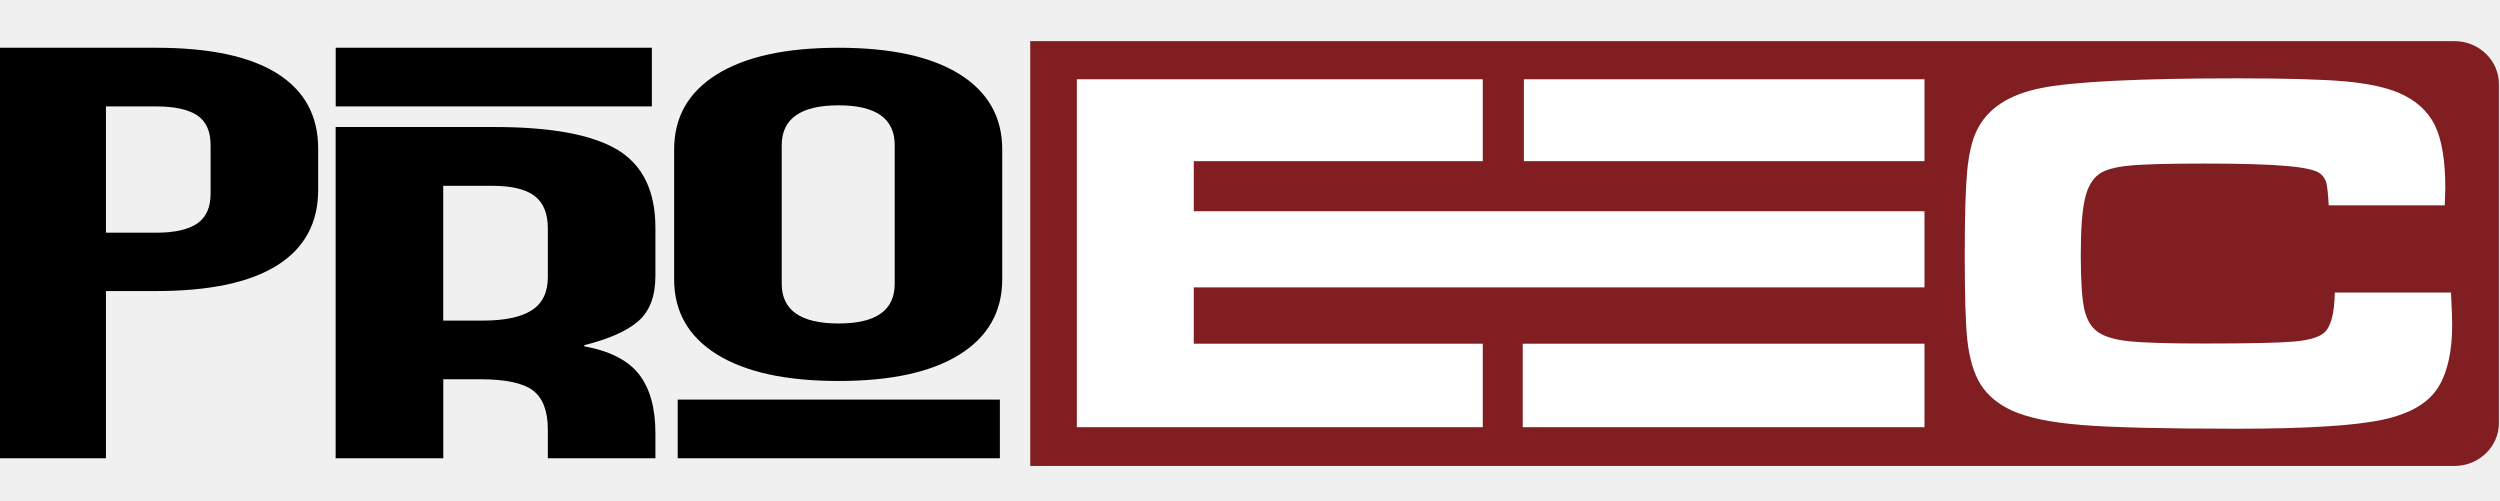
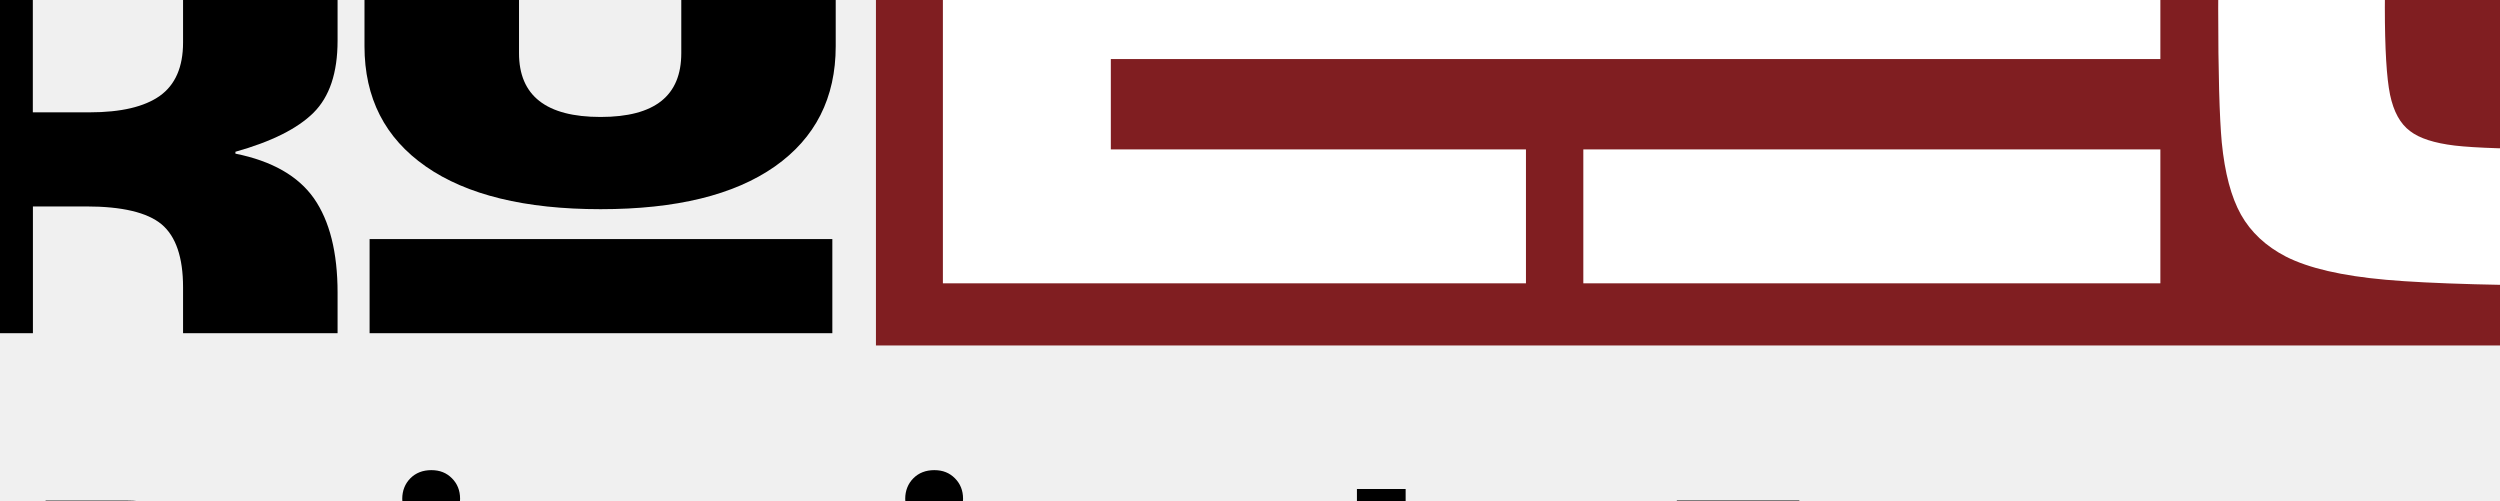
<svg xmlns="http://www.w3.org/2000/svg" version="1.1" id="Camada_1" x="0px" y="0px" viewBox="0 0 489.9 98" style="enable-background:new 0 0 489.9 98;" xml:space="preserve">
  <defs id="defs3">
    <style id="style1-2">      .cls-1, .cls-2 {        fill: #fff;      }      .cls-2 {        fill-rule: evenodd;      }      .cls-3 {        fill: #801e21;      }    </style>
  </defs>
  <style type="text/css" id="style1">
	.st0{fill-rule:evenodd;clip-rule:evenodd;fill:#C3161C;}
	.st1{fill-rule:evenodd;clip-rule:evenodd;fill:#FFFFFF;}
	.st2{fill-rule:evenodd;clip-rule:evenodd;fill:#231F20;}
</style>
-   <g id="g46" transform="matrix(1.244498,0,0,1.201218,-0.3218883,8.061023)">
+   <g id="g46" transform="matrix(1.787487,0,0,1.926736,-118.7813,-65.82553)">
    <g id="g37">
      <path d="m 16.43,95.62 c -0.58,1.05 -1.48,1.9 -2.69,2.54 -1.21,0.65 -2.71,0.97 -4.5,0.97 H 5.93 V 107 H 0.59 V 85.08 h 8.65 c 1.75,0 3.23,0.3 4.43,0.91 1.21,0.6 2.11,1.44 2.72,2.5 0.6,1.06 0.91,2.28 0.91,3.65 0,1.27 -0.29,2.43 -0.87,3.48 z m -5.31,-1.46 c 0.5,-0.48 0.75,-1.16 0.75,-2.03 0,-0.87 -0.25,-1.55 -0.75,-2.03 -0.5,-0.48 -1.26,-0.72 -2.28,-0.72 h -2.9 v 5.5 h 2.9 c 1.02,0 1.78,-0.24 2.28,-0.72 z" id="path1-7" />
      <path d="m 27.77,90.21 c 0.94,-0.55 1.98,-0.83 3.12,-0.83 v 5.65 h -1.47 c -1.33,0 -2.33,0.29 -3,0.86 -0.67,0.57 -1,1.58 -1,3.01 v 8.09 H 20.08 V 89.57 h 5.34 v 2.9 c 0.62,-0.96 1.41,-1.71 2.34,-2.26 z" id="path2-2" />
      <path d="m 36.78,106.15 c -1.36,-0.73 -2.44,-1.77 -3.22,-3.12 -0.78,-1.35 -1.17,-2.93 -1.17,-4.75 0,-1.82 0.4,-3.37 1.19,-4.73 0.79,-1.36 1.87,-2.41 3.25,-3.14 1.37,-0.73 2.91,-1.09 4.62,-1.09 1.71,0 3.25,0.36 4.62,1.09 1.37,0.73 2.46,1.78 3.25,3.14 0.79,1.36 1.19,2.94 1.19,4.73 0,1.79 -0.4,3.37 -1.2,4.73 -0.8,1.36 -1.89,2.41 -3.28,3.14 -1.38,0.73 -2.93,1.09 -4.64,1.09 -1.71,0 -3.24,-0.36 -4.61,-1.09 z m 7.21,-4.65 c 0.72,-0.75 1.08,-1.82 1.08,-3.22 0,-1.4 -0.35,-2.47 -1.05,-3.22 -0.7,-0.75 -1.56,-1.12 -2.58,-1.12 -1.02,0 -1.9,0.37 -2.59,1.11 -0.69,0.74 -1.03,1.82 -1.03,3.23 0,1.41 0.34,2.47 1.01,3.22 0.68,0.75 1.52,1.12 2.54,1.12 1.02,0 1.89,-0.37 2.61,-1.12 z m 1.51,-16.39 -7.53,3.15 v -3.68 l 7.53,-3.62 z" id="path3-3" />
      <path d="m 66.77,93.82 v 4.43 H 53.03 v -4.43 z" id="path4" />
      <path d="M 82.63,107 78.07,98.73 H 76.79 V 107 H 71.45 V 85.08 h 8.96 c 1.73,0 3.2,0.3 4.42,0.91 1.22,0.61 2.13,1.43 2.73,2.48 0.6,1.05 0.91,2.22 0.91,3.51 0,1.46 -0.41,2.76 -1.23,3.9 -0.82,1.14 -2.04,1.96 -3.64,2.44 L 88.66,107 Z M 76.79,94.94 h 3.31 c 0.98,0 1.71,-0.24 2.2,-0.72 0.49,-0.48 0.73,-1.16 0.73,-2.03 0,-0.87 -0.24,-1.49 -0.73,-1.97 -0.49,-0.48 -1.22,-0.72 -2.2,-0.72 h -3.31 v 5.43 0 z" id="path5" />
      <path d="M 108.14,99.57 H 96.06 c 0.08,1.08 0.43,1.91 1.05,2.48 0.61,0.57 1.37,0.86 2.26,0.86 1.33,0 2.26,-0.56 2.78,-1.69 h 5.68 c -0.29,1.14 -0.82,2.17 -1.58,3.09 -0.76,0.92 -1.71,1.63 -2.86,2.15 -1.15,0.52 -2.43,0.78 -3.84,0.78 -1.71,0 -3.23,-0.36 -4.56,-1.09 -1.33,-0.73 -2.37,-1.77 -3.12,-3.12 -0.75,-1.35 -1.12,-2.93 -1.12,-4.75 0,-1.82 0.37,-3.39 1.11,-4.75 0.74,-1.35 1.77,-2.39 3.11,-3.12 1.33,-0.73 2.86,-1.09 4.59,-1.09 1.73,0 3.18,0.35 4.5,1.06 1.31,0.71 2.34,1.72 3.08,3.03 0.74,1.31 1.11,2.84 1.11,4.59 0,0.5 -0.03,1.02 -0.09,1.56 h -0.02 z m -5.37,-2.97 c 0,-0.92 -0.31,-1.64 -0.94,-2.19 -0.62,-0.54 -1.41,-0.81 -2.34,-0.81 -0.93,0 -1.65,0.26 -2.26,0.78 -0.61,0.52 -0.99,1.26 -1.14,2.22 z" id="path6" />
      <path d="m 111.44,86.93 c -0.59,-0.55 -0.89,-1.23 -0.89,-2.04 0,-0.81 0.3,-1.53 0.89,-2.08 0.59,-0.55 1.36,-0.83 2.3,-0.83 0.94,0 1.67,0.28 2.26,0.83 0.59,0.55 0.89,1.24 0.89,2.08 0,0.84 -0.3,1.49 -0.89,2.04 -0.59,0.55 -1.35,0.83 -2.26,0.83 -0.91,0 -1.7,-0.28 -2.3,-0.83 z m 4.94,2.64 v 17.42 h -5.34 V 89.57 Z" id="path7" />
      <path d="M 129.97,102.47 V 107 h -2.72 c -1.94,0 -3.45,-0.47 -4.53,-1.42 -1.08,-0.95 -1.62,-2.49 -1.62,-4.64 v -6.93 h -2.12 v -4.43 h 2.12 v -4.25 h 5.34 v 4.25 h 3.5 v 4.43 h -3.5 v 7 c 0,0.52 0.12,0.9 0.37,1.12 0.25,0.23 0.67,0.34 1.25,0.34 z" id="path8" />
      <path d="m 136.26,106.15 c -1.36,-0.73 -2.44,-1.77 -3.22,-3.12 -0.78,-1.35 -1.17,-2.93 -1.17,-4.75 0,-1.82 0.4,-3.37 1.19,-4.73 0.79,-1.36 1.87,-2.41 3.25,-3.14 1.37,-0.73 2.91,-1.09 4.62,-1.09 1.71,0 3.25,0.36 4.62,1.09 1.37,0.73 2.46,1.78 3.25,3.14 0.79,1.36 1.19,2.94 1.19,4.73 0,1.79 -0.4,3.37 -1.2,4.73 -0.8,1.36 -1.89,2.41 -3.28,3.14 -1.38,0.73 -2.93,1.09 -4.64,1.09 -1.71,0 -3.24,-0.36 -4.61,-1.09 z m 7.21,-4.65 c 0.72,-0.75 1.08,-1.82 1.08,-3.22 0,-1.4 -0.35,-2.47 -1.05,-3.22 -0.7,-0.75 -1.56,-1.12 -2.58,-1.12 -1.02,0 -1.9,0.37 -2.59,1.11 -0.69,0.74 -1.03,1.82 -1.03,3.23 0,1.41 0.34,2.47 1.01,3.22 0.68,0.75 1.52,1.12 2.54,1.12 1.02,0 1.89,-0.37 2.61,-1.12 z" id="path9" />
      <path d="m 160.51,90.21 c 0.94,-0.55 1.98,-0.83 3.12,-0.83 v 5.65 h -1.47 c -1.33,0 -2.33,0.29 -3,0.86 -0.67,0.57 -1,1.58 -1,3.01 v 8.09 h -5.34 V 89.57 h 5.34 v 2.9 c 0.62,-0.96 1.41,-1.71 2.34,-2.26 v 0 z" id="path10" />
      <path d="m 166.58,86.93 c -0.59,-0.55 -0.89,-1.23 -0.89,-2.04 0,-0.81 0.3,-1.53 0.89,-2.08 0.59,-0.55 1.36,-0.83 2.3,-0.83 0.94,0 1.67,0.28 2.26,0.83 0.59,0.55 0.89,1.24 0.89,2.08 0,0.84 -0.3,1.49 -0.89,2.04 -0.59,0.55 -1.35,0.83 -2.26,0.83 -0.91,0 -1.7,-0.28 -2.3,-0.83 z m 4.95,2.64 v 17.42 h -5.34 V 89.57 Z" id="path11" />
      <path d="m 175.35,93.54 c 0.68,-1.35 1.6,-2.39 2.76,-3.12 1.17,-0.73 2.47,-1.09 3.9,-1.09 1.23,0 2.31,0.25 3.23,0.75 0.93,0.5 1.64,1.16 2.14,1.97 v -2.47 h 5.34 V 107 h -5.34 v -2.47 c -0.52,0.81 -1.24,1.47 -2.17,1.97 -0.93,0.5 -2,0.75 -3.23,0.75 -1.42,0 -2.71,-0.37 -3.87,-1.11 -1.17,-0.74 -2.09,-1.79 -2.76,-3.15 -0.68,-1.36 -1.01,-2.94 -1.01,-4.73 0,-1.79 0.34,-3.36 1.01,-4.71 v 0 z m 10.93,1.59 c -0.74,-0.77 -1.64,-1.16 -2.7,-1.16 -1.06,0 -1.96,0.38 -2.7,1.14 -0.74,0.76 -1.11,1.81 -1.11,3.14 0,1.33 0.37,2.39 1.11,3.17 0.74,0.78 1.64,1.17 2.7,1.17 1.06,0 1.96,-0.39 2.7,-1.16 0.74,-0.77 1.11,-1.82 1.11,-3.15 0,-1.33 -0.37,-2.38 -1.11,-3.15 z" id="path12" />
      <path d="m 203.18,93.54 c 0.68,-1.35 1.6,-2.39 2.76,-3.12 1.17,-0.73 2.47,-1.09 3.9,-1.09 1.15,0 2.19,0.24 3.14,0.72 0.95,0.48 1.69,1.12 2.23,1.94 V 83.9 h 5.34 v 23.11 h -5.34 v -2.5 c -0.5,0.83 -1.21,1.5 -2.14,2 -0.93,0.5 -2,0.75 -3.23,0.75 -1.44,0 -2.74,-0.37 -3.9,-1.11 -1.17,-0.74 -2.09,-1.79 -2.76,-3.15 -0.68,-1.36 -1.01,-2.94 -1.01,-4.73 0,-1.79 0.34,-3.36 1.01,-4.71 z m 10.92,1.59 c -0.74,-0.77 -1.64,-1.16 -2.7,-1.16 -1.06,0 -1.96,0.38 -2.7,1.14 -0.74,0.76 -1.11,1.81 -1.11,3.14 0,1.33 0.37,2.39 1.11,3.17 0.74,0.78 1.64,1.17 2.7,1.17 1.06,0 1.96,-0.39 2.7,-1.16 0.74,-0.77 1.11,-1.82 1.11,-3.15 0,-1.33 -0.37,-2.38 -1.11,-3.15 z" id="path13" />
      <path d="m 240.76,99.57 h -12.08 c 0.08,1.08 0.43,1.91 1.05,2.48 0.61,0.57 1.37,0.86 2.26,0.86 1.33,0 2.26,-0.56 2.78,-1.69 h 5.68 c -0.29,1.14 -0.82,2.17 -1.58,3.09 -0.76,0.92 -1.71,1.63 -2.86,2.15 -1.15,0.52 -2.43,0.78 -3.84,0.78 -1.71,0 -3.23,-0.36 -4.56,-1.09 -1.33,-0.73 -2.37,-1.77 -3.12,-3.12 -0.75,-1.35 -1.12,-2.93 -1.12,-4.75 0,-1.82 0.37,-3.39 1.11,-4.75 0.74,-1.35 1.77,-2.39 3.11,-3.12 1.33,-0.73 2.86,-1.09 4.59,-1.09 1.73,0 3.18,0.35 4.5,1.06 1.31,0.71 2.34,1.72 3.08,3.03 0.74,1.31 1.11,2.84 1.11,4.59 0,0.5 -0.03,1.02 -0.09,1.56 h -0.02 z m -5.38,-2.97 c 0,-0.92 -0.31,-1.64 -0.94,-2.19 -0.62,-0.54 -1.41,-0.81 -2.34,-0.81 -0.93,0 -1.65,0.26 -2.26,0.78 -0.61,0.52 -0.99,1.26 -1.14,2.22 z" id="path14" />
      <path d="m 255.62,89.35 v 4.43 h 7.15 v 4.12 h -7.15 v 4.81 h 8.09 v 4.28 H 250.28 V 85.07 h 13.43 v 4.28 z" id="path15" />
      <path d="m 277.48,107 -3.34,-4.84 -2.81,4.84 h -5.78 l 5.75,-8.9 -5.9,-8.52 h 6 l 3.34,4.81 2.81,-4.81 h 5.78 l -5.84,8.77 6,8.65 z" id="path16" />
      <path d="M 295.24,102.47 V 107 h -2.72 c -1.94,0 -3.45,-0.47 -4.53,-1.42 -1.08,-0.95 -1.62,-2.49 -1.62,-4.64 v -6.93 h -2.12 v -4.43 h 2.12 v -4.25 h 5.34 v 4.25 h 3.5 v 4.43 h -3.5 v 7 c 0,0.52 0.12,0.9 0.37,1.12 0.25,0.23 0.67,0.34 1.25,0.34 z" id="path17" />
      <path d="m 314.54,99.57 h -12.08 c 0.08,1.08 0.43,1.91 1.05,2.48 0.61,0.57 1.37,0.86 2.26,0.86 1.33,0 2.26,-0.56 2.78,-1.69 h 5.68 c -0.29,1.14 -0.82,2.17 -1.58,3.09 -0.76,0.92 -1.71,1.63 -2.86,2.15 -1.15,0.52 -2.43,0.78 -3.84,0.78 -1.71,0 -3.23,-0.36 -4.56,-1.09 -1.33,-0.73 -2.37,-1.77 -3.12,-3.12 -0.75,-1.35 -1.12,-2.93 -1.12,-4.75 0,-1.82 0.37,-3.39 1.11,-4.75 0.74,-1.35 1.77,-2.39 3.11,-3.12 1.33,-0.73 2.86,-1.09 4.59,-1.09 1.73,0 3.18,0.35 4.5,1.06 1.31,0.71 2.34,1.72 3.08,3.03 0.74,1.31 1.11,2.84 1.11,4.59 0,0.5 -0.03,1.02 -0.09,1.56 h -0.02 z m -5.37,-2.97 c 0,-0.92 -0.31,-1.64 -0.94,-2.19 -0.62,-0.54 -1.41,-0.81 -2.34,-0.81 -0.93,0 -1.65,0.26 -2.26,0.78 -0.61,0.52 -0.99,1.26 -1.14,2.22 z" id="path18" />
      <path d="m 332.95,91.37 c 1.22,1.32 1.83,3.14 1.83,5.45 V 107 h -5.31 v -9.46 c 0,-1.17 -0.3,-2.07 -0.91,-2.72 -0.6,-0.65 -1.42,-0.97 -2.44,-0.97 -1.02,0 -1.83,0.32 -2.44,0.97 -0.6,0.65 -0.91,1.55 -0.91,2.72 V 107 h -5.34 V 89.58 h 5.34 v 2.31 c 0.54,-0.77 1.27,-1.38 2.19,-1.83 0.92,-0.45 1.95,-0.67 3.09,-0.67 2.04,0 3.67,0.66 4.89,1.98 v 0 z" id="path19" />
      <path d="m 341.52,106.47 c -1.19,-0.52 -2.12,-1.23 -2.81,-2.14 -0.69,-0.91 -1.07,-1.92 -1.16,-3.04 h 5.28 c 0.06,0.6 0.34,1.09 0.84,1.47 0.5,0.38 1.11,0.56 1.84,0.56 0.67,0 1.18,-0.13 1.55,-0.39 0.36,-0.26 0.55,-0.6 0.55,-1.01 0,-0.5 -0.26,-0.87 -0.78,-1.11 -0.52,-0.24 -1.36,-0.5 -2.53,-0.8 -1.25,-0.29 -2.29,-0.6 -3.12,-0.92 -0.83,-0.32 -1.55,-0.83 -2.15,-1.53 -0.6,-0.7 -0.91,-1.64 -0.91,-2.83 0,-1 0.28,-1.91 0.83,-2.73 0.55,-0.82 1.36,-1.47 2.44,-1.95 1.07,-0.48 2.35,-0.72 3.83,-0.72 2.19,0 3.91,0.54 5.17,1.62 1.26,1.08 1.98,2.52 2.17,4.31 h -4.93 c -0.08,-0.6 -0.35,-1.08 -0.8,-1.44 -0.45,-0.35 -1.04,-0.53 -1.76,-0.53 -0.62,0 -1.1,0.12 -1.44,0.36 -0.33,0.24 -0.5,0.57 -0.5,0.98 0,0.5 0.27,0.87 0.8,1.12 0.53,0.25 1.36,0.5 2.48,0.75 1.29,0.33 2.34,0.66 3.15,0.98 0.81,0.32 1.52,0.84 2.14,1.56 0.61,0.72 0.93,1.68 0.95,2.89 0,1.02 -0.29,1.93 -0.86,2.73 -0.57,0.8 -1.4,1.43 -2.47,1.89 -1.07,0.46 -2.32,0.69 -3.73,0.69 -1.52,0 -2.87,-0.26 -4.06,-0.78 h -0.01 z" id="path20" />
      <path d="m 355.87,93.54 c 0.68,-1.35 1.6,-2.39 2.76,-3.12 1.17,-0.73 2.47,-1.09 3.9,-1.09 1.23,0 2.31,0.25 3.23,0.75 0.93,0.5 1.64,1.16 2.14,1.97 v -2.47 h 5.34 V 107 h -5.34 v -2.47 c -0.52,0.81 -1.24,1.47 -2.17,1.97 -0.93,0.5 -2,0.75 -3.23,0.75 -1.42,0 -2.71,-0.37 -3.87,-1.11 -1.17,-0.74 -2.09,-1.79 -2.76,-3.15 -0.68,-1.36 -1.01,-2.94 -1.01,-4.73 0,-1.79 0.34,-3.36 1.01,-4.71 v 0 z m 6.88,-10.06 c 0.46,0 0.86,0.07 1.2,0.2 0.34,0.13 0.77,0.34 1.26,0.61 0.37,0.21 0.68,0.36 0.91,0.45 0.23,0.09 0.47,0.14 0.72,0.14 0.77,0 1.22,-0.47 1.34,-1.41 h 2.75 c -0.5,3.08 -1.94,4.62 -4.31,4.62 -0.46,0 -0.86,-0.07 -1.2,-0.2 -0.34,-0.13 -0.77,-0.34 -1.26,-0.61 -0.38,-0.21 -0.68,-0.36 -0.91,-0.45 -0.23,-0.09 -0.47,-0.14 -0.72,-0.14 -0.77,0 -1.23,0.47 -1.37,1.41 h -2.72 c 0.5,-3.08 1.94,-4.62 4.31,-4.62 z m 4.05,11.65 c -0.74,-0.77 -1.64,-1.16 -2.7,-1.16 -1.06,0 -1.96,0.38 -2.7,1.14 -0.74,0.76 -1.11,1.81 -1.11,3.14 0,1.33 0.37,2.39 1.11,3.17 0.74,0.78 1.64,1.17 2.7,1.17 1.06,0 1.96,-0.39 2.7,-1.16 0.74,-0.77 1.11,-1.82 1.11,-3.15 0,-1.33 -0.37,-2.38 -1.11,-3.15 z" id="path21" />
      <path d="m 380.44,106.15 c -1.36,-0.73 -2.44,-1.77 -3.22,-3.12 -0.78,-1.35 -1.17,-2.93 -1.17,-4.75 0,-1.82 0.4,-3.37 1.19,-4.73 0.79,-1.36 1.87,-2.41 3.25,-3.14 1.37,-0.73 2.91,-1.09 4.62,-1.09 1.71,0 3.25,0.36 4.62,1.09 1.37,0.73 2.46,1.78 3.25,3.14 0.79,1.36 1.19,2.94 1.19,4.73 0,1.79 -0.4,3.37 -1.2,4.73 -0.8,1.36 -1.89,2.41 -3.28,3.14 -1.38,0.73 -2.93,1.09 -4.64,1.09 -1.71,0 -3.24,-0.36 -4.61,-1.09 z m 7.21,-4.65 c 0.72,-0.75 1.08,-1.82 1.08,-3.22 0,-1.4 -0.35,-2.47 -1.05,-3.22 -0.7,-0.75 -1.56,-1.12 -2.58,-1.12 -1.02,0 -1.9,0.37 -2.59,1.11 -0.69,0.74 -1.03,1.82 -1.03,3.23 0,1.41 0.34,2.47 1.01,3.22 0.68,0.75 1.52,1.12 2.54,1.12 1.02,0 1.89,-0.37 2.61,-1.12 z" id="path22" />
      <path d="m 66.39,115.76 v 4.43 h 7.15 v 4.12 h -7.15 v 4.81 h 8.09 v 4.28 H 61.05 v -21.92 h 13.43 v 4.28 z" id="path23" />
      <path d="m 80.98,132.88 c -1.19,-0.52 -2.12,-1.23 -2.81,-2.14 -0.69,-0.91 -1.07,-1.92 -1.16,-3.04 h 5.28 c 0.06,0.6 0.34,1.09 0.84,1.47 0.5,0.38 1.11,0.56 1.84,0.56 0.67,0 1.18,-0.13 1.55,-0.39 0.36,-0.26 0.55,-0.6 0.55,-1.01 0,-0.5 -0.26,-0.87 -0.78,-1.11 -0.52,-0.24 -1.36,-0.5 -2.53,-0.8 -1.25,-0.29 -2.29,-0.6 -3.12,-0.92 -0.83,-0.32 -1.55,-0.83 -2.15,-1.53 -0.6,-0.7 -0.91,-1.64 -0.91,-2.83 0,-1 0.28,-1.91 0.83,-2.73 0.55,-0.82 1.36,-1.47 2.44,-1.95 1.07,-0.48 2.35,-0.72 3.83,-0.72 2.19,0 3.91,0.54 5.17,1.62 1.26,1.08 1.98,2.52 2.17,4.31 h -4.93 c -0.08,-0.6 -0.35,-1.08 -0.8,-1.44 -0.45,-0.35 -1.04,-0.53 -1.76,-0.53 -0.62,0 -1.1,0.12 -1.44,0.36 -0.33,0.24 -0.5,0.57 -0.5,0.98 0,0.5 0.27,0.87 0.8,1.12 0.53,0.25 1.36,0.5 2.48,0.75 1.29,0.33 2.34,0.66 3.15,0.98 0.81,0.32 1.52,0.84 2.14,1.56 0.61,0.72 0.93,1.68 0.95,2.89 0,1.02 -0.29,1.93 -0.86,2.73 -0.57,0.8 -1.4,1.43 -2.47,1.89 -1.07,0.46 -2.32,0.69 -3.73,0.69 -1.52,0 -2.87,-0.26 -4.06,-0.78 h -0.01 z" id="path24" />
      <path d="m 102.86,116.48 c 0.92,-0.5 1.99,-0.75 3.22,-0.75 1.44,0 2.74,0.36 3.9,1.09 1.17,0.73 2.09,1.77 2.76,3.12 0.68,1.35 1.02,2.92 1.02,4.71 0,1.79 -0.34,3.37 -1.02,4.73 -0.68,1.36 -1.6,2.42 -2.76,3.15 -1.17,0.74 -2.47,1.11 -3.9,1.11 -1.21,0 -2.27,-0.25 -3.2,-0.75 -0.93,-0.5 -1.65,-1.14 -2.17,-1.94 v 10.74 h -5.34 v -25.73 h 5.34 v 2.47 c 0.52,-0.81 1.24,-1.47 2.15,-1.97 z m 4.36,5.05 c -0.74,-0.76 -1.65,-1.14 -2.73,-1.14 -1.08,0 -1.96,0.39 -2.7,1.16 -0.74,0.77 -1.11,1.82 -1.11,3.15 0,1.33 0.37,2.38 1.11,3.15 0.74,0.77 1.64,1.16 2.7,1.16 1.06,0 1.97,-0.39 2.72,-1.17 0.75,-0.78 1.12,-1.84 1.12,-3.17 0,-1.33 -0.37,-2.38 -1.11,-3.14 z" id="path25" />
      <path d="m 119.9,132.56 c -1.36,-0.73 -2.44,-1.77 -3.22,-3.12 -0.78,-1.35 -1.17,-2.93 -1.17,-4.75 0,-1.82 0.4,-3.37 1.19,-4.73 0.79,-1.36 1.87,-2.41 3.25,-3.14 1.37,-0.73 2.91,-1.09 4.62,-1.09 1.71,0 3.25,0.36 4.62,1.09 1.37,0.73 2.46,1.78 3.25,3.14 0.79,1.36 1.19,2.94 1.19,4.73 0,1.79 -0.4,3.37 -1.2,4.73 -0.8,1.36 -1.89,2.41 -3.28,3.14 -1.38,0.73 -2.93,1.09 -4.64,1.09 -1.71,0 -3.24,-0.36 -4.61,-1.09 z m 7.21,-4.65 c 0.72,-0.75 1.08,-1.82 1.08,-3.22 0,-1.4 -0.35,-2.47 -1.05,-3.22 -0.7,-0.75 -1.56,-1.12 -2.58,-1.12 -1.02,0 -1.9,0.37 -2.59,1.11 -0.69,0.74 -1.03,1.82 -1.03,3.23 0,1.41 0.34,2.47 1.01,3.22 0.68,0.75 1.52,1.12 2.54,1.12 1.02,0 1.89,-0.37 2.61,-1.12 z" id="path26" />
      <path d="m 144.14,116.62 c 0.94,-0.55 1.98,-0.83 3.12,-0.83 v 5.65 h -1.47 c -1.33,0 -2.33,0.29 -3,0.86 -0.67,0.57 -1,1.58 -1,3.01 v 8.09 h -5.34 v -17.42 h 5.34 v 2.9 c 0.62,-0.96 1.41,-1.71 2.34,-2.26 v 0 z" id="path27" />
      <path d="m 159.54,128.88 v 4.53 h -2.72 c -1.94,0 -3.45,-0.47 -4.53,-1.42 -1.08,-0.95 -1.62,-2.49 -1.62,-4.64 v -6.93 h -2.12 v -4.43 h 2.12 v -4.25 h 5.34 v 4.25 h 3.5 v 4.43 h -3.5 v 7 c 0,0.52 0.12,0.9 0.37,1.12 0.25,0.23 0.67,0.34 1.25,0.34 z" id="path28" />
      <path d="m 178.84,125.98 h -12.08 c 0.08,1.08 0.43,1.91 1.05,2.48 0.61,0.57 1.37,0.86 2.26,0.86 1.33,0 2.26,-0.56 2.78,-1.69 h 5.68 c -0.29,1.14 -0.82,2.17 -1.58,3.09 -0.76,0.92 -1.71,1.63 -2.86,2.15 -1.15,0.52 -2.43,0.78 -3.84,0.78 -1.71,0 -3.23,-0.36 -4.56,-1.09 -1.33,-0.73 -2.37,-1.77 -3.12,-3.12 -0.75,-1.35 -1.12,-2.93 -1.12,-4.75 0,-1.82 0.37,-3.39 1.11,-4.75 0.74,-1.35 1.77,-2.39 3.11,-3.12 1.33,-0.73 2.86,-1.09 4.59,-1.09 1.73,0 3.18,0.35 4.5,1.06 1.31,0.71 2.34,1.72 3.08,3.03 0.74,1.31 1.11,2.84 1.11,4.59 0,0.5 -0.03,1.02 -0.09,1.56 h -0.02 z m -5.38,-2.97 c 0,-0.92 -0.31,-1.64 -0.94,-2.19 -0.62,-0.54 -1.41,-0.81 -2.34,-0.81 -0.93,0 -1.65,0.26 -2.26,0.78 -0.61,0.52 -0.99,1.26 -1.14,2.22 z" id="path29" />
      <path d="m 204.69,125.98 h -12.08 c 0.08,1.08 0.43,1.91 1.05,2.48 0.61,0.57 1.37,0.86 2.26,0.86 1.33,0 2.26,-0.56 2.78,-1.69 h 5.68 c -0.29,1.14 -0.82,2.17 -1.58,3.09 -0.76,0.92 -1.71,1.63 -2.86,2.15 -1.15,0.52 -2.43,0.78 -3.84,0.78 -1.71,0 -3.23,-0.36 -4.56,-1.09 -1.33,-0.73 -2.37,-1.77 -3.12,-3.12 -0.75,-1.35 -1.12,-2.93 -1.12,-4.75 0,-1.82 0.37,-3.39 1.11,-4.75 0.74,-1.35 1.77,-2.39 3.11,-3.12 1.33,-0.73 2.86,-1.09 4.59,-1.09 1.73,0 3.18,0.35 4.5,1.06 1.31,0.71 2.34,1.72 3.08,3.03 0.74,1.31 1.11,2.84 1.11,4.59 0,0.5 -0.03,1.02 -0.09,1.56 h -0.02 z m -5.37,-2.97 c 0,-0.92 -0.31,-1.64 -0.94,-2.19 -0.62,-0.54 -1.41,-0.81 -2.34,-0.81 -0.93,0 -1.65,0.26 -2.26,0.78 -0.61,0.52 -0.99,1.26 -1.14,2.22 z" id="path30" />
      <path d="m 214.71,116.62 c 0.94,-1.7 2.24,-3.02 3.92,-3.96 1.68,-0.95 3.58,-1.42 5.7,-1.42 2.6,0 4.83,0.69 6.68,2.06 1.85,1.37 3.09,3.25 3.72,5.62 h -5.87 c -0.44,-0.92 -1.06,-1.61 -1.86,-2.09 -0.8,-0.48 -1.71,-0.72 -2.73,-0.72 -1.64,0 -2.98,0.57 -4,1.72 -1.02,1.15 -1.53,2.68 -1.53,4.59 0,1.91 0.51,3.45 1.53,4.59 1.02,1.15 2.35,1.72 4,1.72 1.02,0 1.93,-0.24 2.73,-0.72 0.8,-0.48 1.42,-1.18 1.86,-2.09 h 5.87 c -0.62,2.37 -1.86,4.24 -3.72,5.61 -1.85,1.36 -4.08,2.04 -6.68,2.04 -2.12,0 -4.02,-0.47 -5.7,-1.42 -1.68,-0.95 -2.98,-2.26 -3.92,-3.95 -0.94,-1.69 -1.41,-3.61 -1.41,-5.78 0,-2.17 0.47,-4.1 1.41,-5.79 v 0 z" id="path31" />
      <path d="m 255.21,115.98 v 17.42 h -5.34 v -2.37 c -0.54,0.77 -1.28,1.39 -2.2,1.86 -0.93,0.47 -1.95,0.7 -3.08,0.7 -1.33,0 -2.51,-0.3 -3.53,-0.89 -1.02,-0.59 -1.81,-1.45 -2.37,-2.58 -0.56,-1.13 -0.84,-2.45 -0.84,-3.97 v -10.18 h 5.31 v 9.46 c 0,1.17 0.3,2.07 0.91,2.72 0.6,0.65 1.42,0.97 2.44,0.97 1.02,0 1.86,-0.32 2.47,-0.97 0.6,-0.64 0.91,-1.55 0.91,-2.72 v -9.46 h 5.34 -0.02 z" id="path32" />
      <path d="m 264.39,110.3 v 23.11 h -5.34 V 110.3 Z" id="path33" />
      <path d="m 277.98,128.88 v 4.53 h -2.72 c -1.94,0 -3.45,-0.47 -4.53,-1.42 -1.08,-0.95 -1.62,-2.49 -1.62,-4.64 v -6.93 h -2.12 v -4.43 h 2.12 v -4.25 h 5.34 v 4.25 h 3.5 v 4.43 h -3.5 v 7 c 0,0.52 0.12,0.9 0.37,1.12 0.25,0.23 0.67,0.34 1.25,0.34 z" id="path34" />
      <path d="m 298.15,115.98 v 17.42 h -5.34 v -2.37 c -0.54,0.77 -1.28,1.39 -2.2,1.86 -0.93,0.47 -1.95,0.7 -3.08,0.7 -1.33,0 -2.51,-0.3 -3.53,-0.89 -1.02,-0.59 -1.81,-1.45 -2.37,-2.58 -0.56,-1.13 -0.84,-2.45 -0.84,-3.97 v -10.18 h 5.31 v 9.46 c 0,1.17 0.3,2.07 0.91,2.72 0.6,0.65 1.42,0.97 2.44,0.97 1.02,0 1.86,-0.32 2.47,-0.97 0.6,-0.64 0.91,-1.55 0.91,-2.72 v -9.46 h 5.34 -0.02 z" id="path35" />
      <path d="m 309.67,116.62 c 0.94,-0.55 1.98,-0.83 3.12,-0.83 v 5.65 h -1.47 c -1.33,0 -2.33,0.29 -3,0.86 -0.67,0.57 -1,1.58 -1,3.01 v 8.09 h -5.34 v -17.42 h 5.34 v 2.9 c 0.62,-0.96 1.41,-1.71 2.34,-2.26 v 0 z" id="path36" />
      <path d="m 315.31,119.95 c 0.68,-1.35 1.6,-2.39 2.76,-3.12 1.17,-0.73 2.47,-1.09 3.9,-1.09 1.23,0 2.31,0.25 3.23,0.75 0.93,0.5 1.64,1.16 2.14,1.97 v -2.47 h 5.34 v 17.42 h -5.34 v -2.47 c -0.52,0.81 -1.24,1.47 -2.17,1.97 -0.93,0.5 -2,0.75 -3.23,0.75 -1.42,0 -2.71,-0.37 -3.87,-1.11 -1.17,-0.74 -2.09,-1.79 -2.76,-3.15 -0.68,-1.36 -1.01,-2.94 -1.01,-4.73 0,-1.79 0.34,-3.36 1.01,-4.71 v 0 z m 10.92,1.59 c -0.74,-0.77 -1.64,-1.16 -2.7,-1.16 -1.06,0 -1.96,0.38 -2.7,1.14 -0.74,0.76 -1.11,1.81 -1.11,3.14 0,1.33 0.37,2.39 1.11,3.17 0.74,0.78 1.64,1.17 2.7,1.17 1.06,0 1.96,-0.39 2.7,-1.16 0.74,-0.77 1.11,-1.82 1.11,-3.15 0,-1.33 -0.37,-2.38 -1.11,-3.15 z" id="path37" />
    </g>
    <g id="g45">
      <path class="cls-3" d="m 162.48,0 h 224.26 c 3.86,0 7,3.14 7,7 v 55.3 c 0,3.86 -3.14,7 -7,7 H 162.48 Z" id="path38" />
      <g id="g41">
        <path d="M 16.94,68.05 H 0 V 1.08 h 24.85 c 8.41,0 14.76,1.4 19.06,4.2 4.3,2.8 6.45,6.9 6.45,12.28 v 6.68 c 0,5.42 -2.15,9.53 -6.45,12.33 -4.3,2.8 -10.65,4.2 -19.06,4.2 h -7.91 v 27.27 0 z m 0,-57.4 v 20.6 h 7.91 c 2.89,0 5.04,-0.5 6.45,-1.49 1.41,-1 2.12,-2.62 2.12,-4.86 v -7.94 c 0,-2.27 -0.71,-3.89 -2.12,-4.86 -1.41,-0.96 -3.56,-1.45 -6.45,-1.45 z" id="path39" />
        <path d="M 102.9,10.65 H 53.12 V 1.08 H 102.9 Z M 70.05,68.05 H 53.11 V 14.01 h 25.03 c 8.91,0 15.35,1.24 19.34,3.71 3.98,2.48 5.98,6.72 5.98,12.73 v 7.85 c 0,3.27 -0.88,5.71 -2.64,7.33 -1.76,1.62 -4.61,2.94 -8.56,3.97 v 0.19 c 4.01,0.75 6.88,2.27 8.61,4.55 1.72,2.29 2.59,5.49 2.59,9.6 v 4.11 H 86.52 v -4.67 c 0,-3.05 -0.79,-5.18 -2.35,-6.4 -1.57,-1.21 -4.33,-1.82 -8.28,-1.82 h -5.83 v 12.89 z m 0,-44.46 v 22 h 6.21 c 3.45,0 6.02,-0.56 7.72,-1.68 1.69,-1.12 2.54,-2.93 2.54,-5.42 v -7.94 c 0,-2.46 -0.71,-4.23 -2.12,-5.32 -1.41,-1.09 -3.62,-1.63 -6.63,-1.63 h -7.72 z" id="path40" />
        <path d="m 106.41,38.86 v -21.2 c 0,-5.26 2.24,-9.34 6.73,-12.24 4.49,-2.9 10.87,-4.34 19.15,-4.34 8.28,0 14.65,1.45 19.1,4.34 4.45,2.9 6.68,6.97 6.68,12.24 v 21.2 c 0,5.26 -2.23,9.34 -6.68,12.24 -4.46,2.9 -10.82,4.34 -19.1,4.34 -8.28,0 -14.67,-1.45 -19.15,-4.34 -4.49,-2.9 -6.73,-6.97 -6.73,-12.24 z M 157.7,68.05 H 106.97 V 58.48 H 157.7 Z M 123.35,16.96 v 22.61 c 0,4.33 2.98,6.49 8.94,6.49 5.96,0 8.85,-2.16 8.85,-6.49 V 16.96 c 0,-4.33 -2.95,-6.49 -8.85,-6.49 -5.9,0 -8.94,2.16 -8.94,6.49 z" id="path41" />
      </g>
      <g id="g44">
        <path class="cls-2" d="m 367.91,41.01 h 18.28 c 0.14,2.7 0.19,4.45 0.19,5.23 0,4.27 -0.69,7.61 -2.07,10.01 -1.51,2.7 -4.5,4.55 -8.92,5.52 -4.42,0.97 -12.07,1.46 -22.95,1.46 -11.43,0 -19.57,-0.21 -24.41,-0.61 -4.86,-0.4 -8.5,-1.19 -10.98,-2.36 -2.19,-1.05 -3.84,-2.48 -4.92,-4.26 -1.08,-1.79 -1.78,-4.24 -2.11,-7.36 -0.25,-2.51 -0.39,-7.07 -0.39,-13.64 0,-6.57 0.13,-11.05 0.39,-13.89 0.27,-2.84 0.78,-5.05 1.55,-6.63 1.66,-3.51 5.05,-5.8 10.15,-6.84 5.1,-1.04 15.4,-1.57 30.88,-1.57 7.74,0 13.36,0.17 16.87,0.49 3.52,0.33 6.33,0.94 8.41,1.83 2.71,1.19 4.63,2.95 5.76,5.3 1.11,2.34 1.66,5.8 1.66,10.34 0,0.24 -0.03,1.16 -0.09,2.76 h -18.27 c -0.09,-1.83 -0.23,-3.05 -0.37,-3.67 -0.16,-0.62 -0.5,-1.12 -0.99,-1.54 -0.71,-0.55 -2.49,-0.97 -5.32,-1.22 -2.85,-0.26 -7.15,-0.39 -12.93,-0.39 -5.78,0 -9.67,0.11 -11.88,0.35 -2.19,0.22 -3.75,0.68 -4.65,1.36 -1.1,0.8 -1.84,2.18 -2.26,4.09 -0.43,1.93 -0.64,4.98 -0.64,9.16 0,4.18 0.19,7.15 0.57,8.87 0.39,1.72 1.11,2.95 2.2,3.7 1.02,0.73 2.65,1.22 4.9,1.47 2.23,0.24 6.21,0.36 11.89,0.36 7,0 11.67,-0.11 14.01,-0.32 2.32,-0.22 3.9,-0.69 4.72,-1.41 1.08,-0.94 1.65,-3.13 1.71,-6.59 v 0 z" id="path42" />
        <g id="g43">
          <rect class="cls-1" x="240.03" y="49.36" width="63.26" height="13.62" id="rect42" />
-           <polygon class="cls-2" points="233.74,62.98 233.74,49.36 188.23,49.36 188.23,40.17 231.52,40.17 235.27,40.17 303.29,40.17 303.29,27.75 235.27,27.75 231.52,27.75 188.23,27.75 188.23,19.58 233.74,19.58 233.74,6.22 169.82,6.22 169.82,62.98 " id="polygon42" />
+           <polygon class="cls-2" points="188.23,40.17 231.52,40.17 235.27,40.17 303.29,40.17 303.29,27.75 235.27,27.75 231.52,27.75 188.23,27.75 188.23,19.58 233.74,19.58 233.74,6.22 169.82,6.22 169.82,62.98 233.74,62.98 233.74,49.36 188.23,49.36 " id="polygon42" />
          <rect class="cls-1" x="240.21" y="6.22" width="63.08" height="13.36" id="rect43" />
        </g>
      </g>
    </g>
  </g>
</svg>
